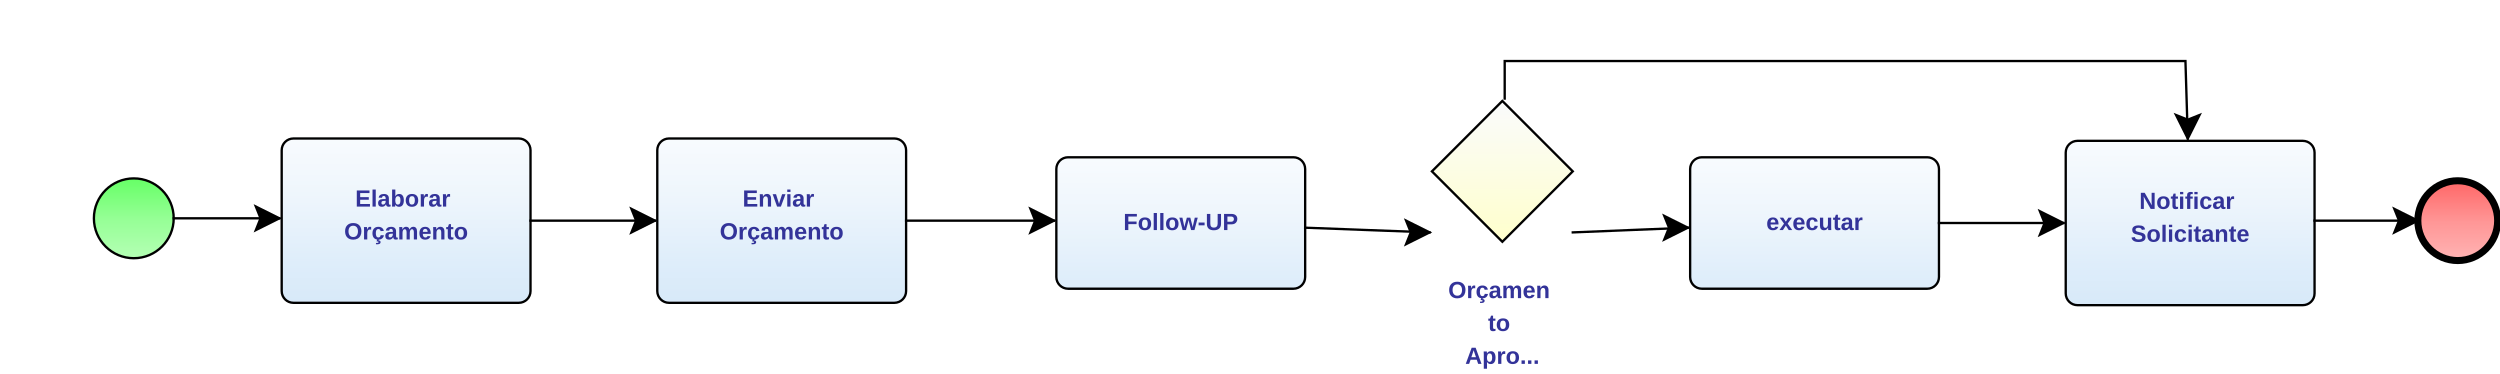
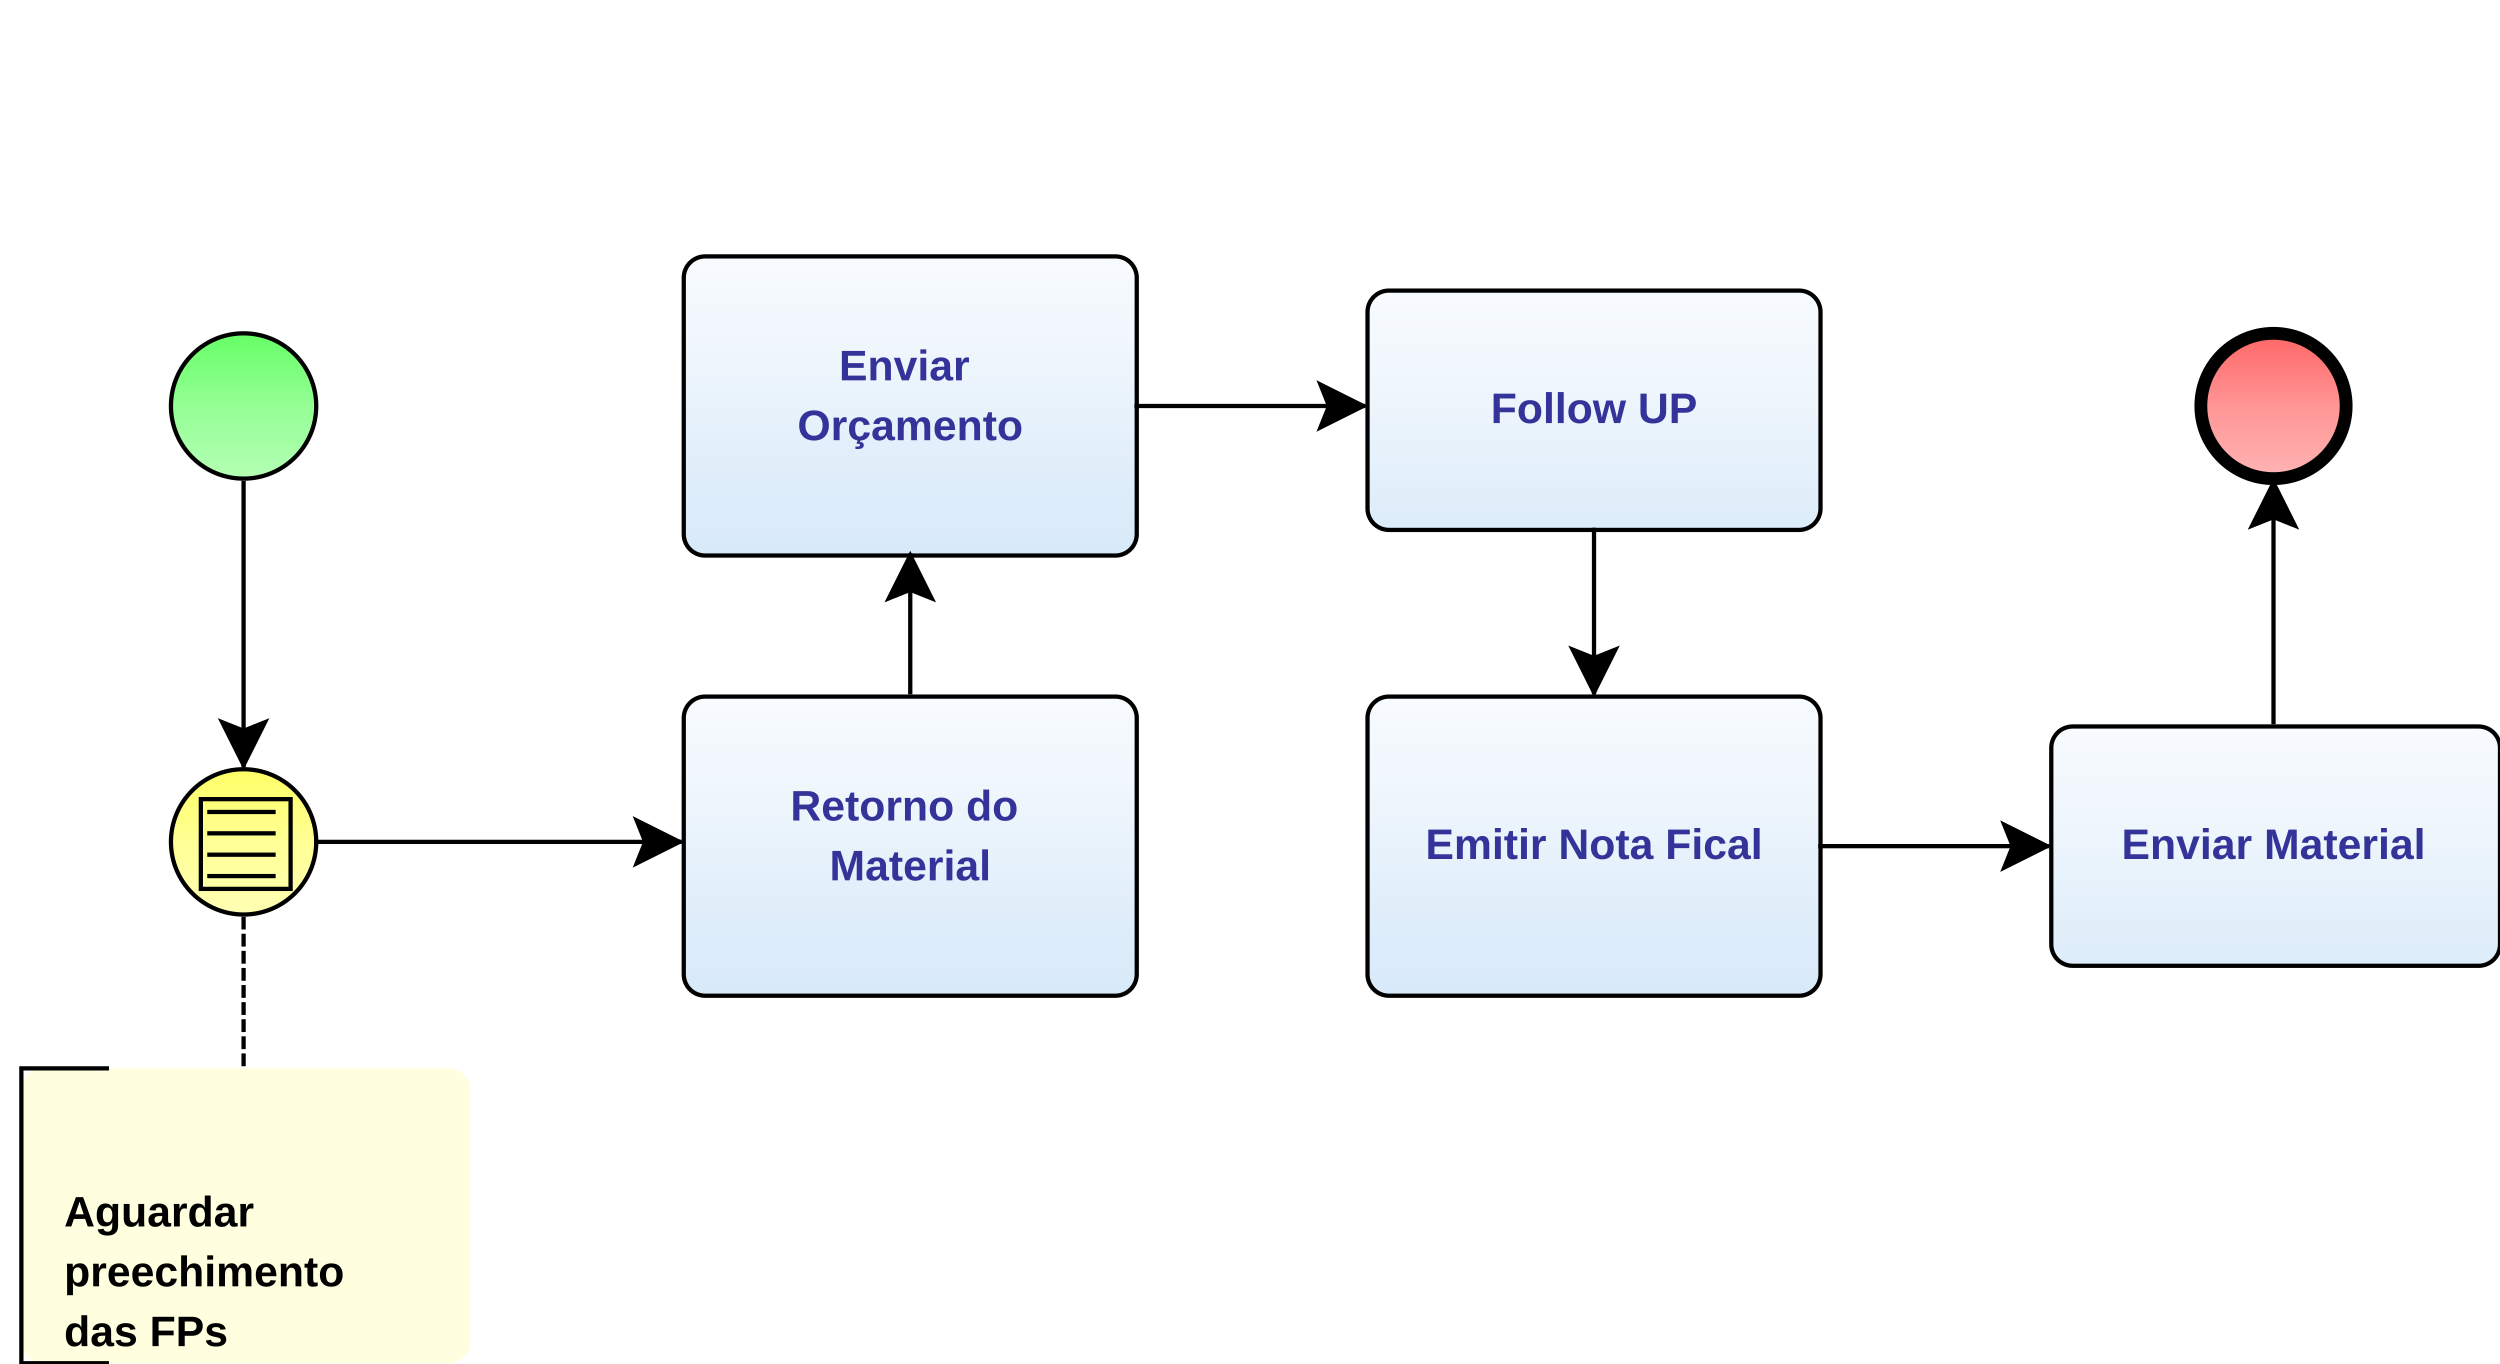
- <svg xmlns="http://www.w3.org/2000/svg" xmlns:xlink="http://www.w3.org/1999/xlink" style="stroke-dasharray:none; shape-rendering:auto; font-family:'Arial'; text-rendering:auto; fill-opacity:1; color-interpolation:auto; color-rendering:auto; font-size:12; fill:black; stroke:black; image-rendering:auto; stroke-miterlimit:10; stroke-linecap:square; stroke-linejoin:miter; font-style:normal; stroke-width:1; stroke-dashoffset:0; font-weight:normal; stroke-opacity:1;" contentScriptType="text/ecmascript" preserveAspectRatio="xMidYMid meet" zoomAndPan="magnify" version="1.0" contentStyleType="text/css" xml:xlink="http://www.w3.org/1999/xlink" width="1065" height="159">
+ <svg xmlns="http://www.w3.org/2000/svg" xmlns:xlink="http://www.w3.org/1999/xlink" style="stroke-dasharray:none; shape-rendering:auto; font-family:'Arial'; text-rendering:auto; fill-opacity:1; color-interpolation:auto; color-rendering:auto; font-size:12; fill:black; stroke:black; image-rendering:auto; stroke-miterlimit:10; stroke-linecap:square; stroke-linejoin:miter; font-style:normal; stroke-width:1; stroke-dashoffset:0; font-weight:normal; stroke-opacity:1;" contentScriptType="text/ecmascript" preserveAspectRatio="xMidYMid meet" zoomAndPan="magnify" version="1.0" contentStyleType="text/css" xml:xlink="http://www.w3.org/1999/xlink" width="585" height="319">
  <g sequence="1">
-     <ellipse cx="57" cy="93" rx="17" ry="17" stroke-width="1" style="fill:url(#linearGradient66FF6696FF96B6FFB6_657912);" stroke="336633" />
+     <ellipse cx="57" cy="95" rx="17" ry="17" stroke-width="1" style="fill:url(#linearGradient66FF6696FF96B6FFB6_21601198);" stroke="336633" />
  </g>
-   <g sequence="2">
-     <rect x="120" y="59" width="106" height="70" ry="5" rx="5" style="fill:url(#linearGradientF8FBFEEDF5FCDEEDFAD4E7F8E2E5E9_31526613);" stroke="191970" />
+   <g sequence="7">
+     <ellipse cx="532" cy="95" rx="17" ry="17" stroke-width="3" style="fill:url(#linearGradientFF6666FF9696FFB6B6_26112311);" stroke="993333" />
  </g>
-   <g componentSequence="2">
-     <text x="173" y="74" text-anchor="middle" style="font-weight:bold;font-size:10px;stroke:none; fill:#333399">
-       <tspan dy="14" x="173">Elaborar</tspan>
-       <tspan dy="14" x="173">Orçamento</tspan>
+   <g sequence="8">
+     <rect x="160" y="163" width="106" height="70" ry="5" rx="5" style="fill:url(#linearGradientF8FBFEEDF5FCDEEDFAD4E7F8E2E5E9_28438750);" stroke="191970" />
+   </g>
+   <g componentSequence="8">
+     <text x="213" y="178" text-anchor="middle" style="font-weight:bold;font-size:10px;stroke:none; fill:#333399">
+       <tspan dy="14" x="213">Retorno do</tspan>
+       <tspan dy="14" x="213">Material</tspan>
    </text>
  </g>
-   <g sequence="3">
-     <rect x="280" y="59" width="106" height="70" ry="5" rx="5" style="fill:url(#linearGradientF8FBFEEDF5FCDEEDFAD4E7F8E2E5E9_30574368);" stroke="191970" />
+   <g sequence="9">
+     <ellipse cx="57" cy="197" rx="17" ry="17" stroke-width="1" style="fill:url(#linearGradientFFFF66FFFF96FFFFB6_11762444);" stroke="999900" />
  </g>
-   <g componentSequence="3">
-     <text x="333" y="74" text-anchor="middle" style="font-weight:bold;font-size:10px;stroke:none; fill:#333399">
-       <tspan dy="14" x="333">Enviar</tspan>
-       <tspan dy="14" x="333">Orçamento</tspan>
+   <g sequence="9">
+     <rect x="47" y="187" width="21" height="21" ry="0" rx="0" style="stroke:#000000; fill:none" />
+   </g>
+   <g sequence="9">
+     <path style="fill:none; stroke-width:1; stroke:#000000;" d="M49.0 190.0 L64.0 190.0" />
+   </g>
+   <g sequence="9">
+     <path style="fill:none; stroke-width:1; stroke:#000000;" d="M49.0 195.0 L64.0 195.0" />
+   </g>
+   <g sequence="9">
+     <path style="fill:none; stroke-width:1; stroke:#000000;" d="M49.0 200.0 L64.0 200.0" />
+   </g>
+   <g sequence="9">
+     <path style="fill:none; stroke-width:1; stroke:#000000;" d="M49.0 205.0 L64.0 205.0" />
+   </g>
+   <g sequence="12">
+     <rect x="160" y="60" width="106" height="70" ry="5" rx="5" style="fill:url(#linearGradientF8FBFEEDF5FCDEEDFAD4E7F8E2E5E9_30148959);" stroke="191970" />
+   </g>
+   <g componentSequence="12">
+     <text x="213" y="75" text-anchor="middle" style="font-weight:bold;font-size:10px;stroke:none; fill:#333399">
+       <tspan dy="14" x="213">Enviar</tspan>
+       <tspan dy="14" x="213">Orçamento</tspan>
    </text>
  </g>
-   <g sequence="4">
-     <rect x="450" y="67" width="106" height="56" ry="5" rx="5" style="fill:url(#linearGradientF8FBFEEDF5FCDEEDFAD4E7F8E2E5E9_30094199);" stroke="191970" />
+   <g sequence="14">
+     <rect x="320" y="68" width="106" height="56" ry="5" rx="5" style="fill:url(#linearGradientF8FBFEEDF5FCDEEDFAD4E7F8E2E5E9_26335192);" stroke="191970" />
  </g>
-   <g componentSequence="4">
-     <text x="503" y="84" text-anchor="middle" style="font-weight:bold;font-size:10px;stroke:none; fill:#333399">
-       <tspan dy="14" x="503">Follow-UP</tspan>
+   <g componentSequence="14">
+     <text x="373" y="85" text-anchor="middle" style="font-weight:bold;font-size:10px;stroke:none; fill:#333399">
+       <tspan dy="14" x="373">Follow UP</tspan>
    </text>
  </g>
-   <g sequence="5">
-     <rect x="720" y="67" width="106" height="56" ry="5" rx="5" style="fill:url(#linearGradientF8FBFEEDF5FCDEEDFAD4E7F8E2E5E9_20889599);" stroke="191970" />
+   <g sequence="15">
+     <rect x="320" y="163" width="106" height="70" ry="5" rx="5" style="fill:url(#linearGradientF8FBFEEDF5FCDEEDFAD4E7F8E2E5E9_17103668);" stroke="191970" />
  </g>
-   <g componentSequence="5">
-     <text x="773" y="84" text-anchor="middle" style="font-weight:bold;font-size:10px;stroke:none; fill:#333399">
-       <tspan dy="14" x="773">executar</tspan>
+   <g componentSequence="15">
+     <text x="373" y="187" text-anchor="middle" style="font-weight:bold;font-size:10px;stroke:none; fill:#333399">
+       <tspan dy="14" x="373">Emitir Nota Fical</tspan>
    </text>
  </g>
-   <g sequence="6">
-     <rect x="880" y="60" width="106" height="70" ry="5" rx="5" style="fill:url(#linearGradientF8FBFEEDF5FCDEEDFAD4E7F8E2E5E9_11704363);" stroke="191970" />
+   <g sequence="19">
+     <rect x="480" y="170" width="105" height="56" ry="5" rx="5" style="fill:url(#linearGradientF8FBFEEDF5FCDEEDFAD4E7F8E2E5E9_10257475);" stroke="191970" />
  </g>
-   <g componentSequence="6">
-     <text x="933" y="75" text-anchor="middle" style="font-weight:bold;font-size:10px;stroke:none; fill:#333399">
-       <tspan dy="14" x="933">Notificar</tspan>
-       <tspan dy="14" x="933">Solicitante</tspan>
+   <g componentSequence="19">
+     <text x="532" y="187" text-anchor="middle" style="font-weight:bold;font-size:10px;stroke:none; fill:#333399">
+       <tspan dy="14" x="532">Enviar Material</tspan>
    </text>
  </g>
-   <g sequence="7">
-     <ellipse cx="1047" cy="94" rx="17" ry="17" stroke-width="3" style="fill:url(#linearGradientFF6666FF9696FFB6B6_24961370);" stroke="993333" />
-   </g>
-   <g sequence="14">
-     <polygon points=" 610 73 640 43 670 73 640 103 610 73" style="fill:url(#linearGradientFAFBFCFFFFCC_24128457);" stroke="000000" />
-   </g>
-   <g componentSequence="14">
-     <text x="640" y="113" text-anchor="middle" style="font-weight:bold;font-size:10px;stroke:none; fill:#333399">
-       <tspan dy="14" x="640">Orçamen</tspan>
-       <tspan dy="14" x="640">to</tspan>
-       <tspan dy="14" x="640">Apro...</tspan>
+   <rect x="5" y="250" width="105" height="69" ry="5" rx="5" style="stroke:none; fill:#FFFFE0" />
+   <g componentSequence="22">
+     <text x="15" y="273" text-anchor="left" style="font-weight:bold;font-size:10px;stroke:none; fill:#000000">
+       <tspan dy="14" x="15">Aguardar</tspan>
+       <tspan dy="14" x="15">preechimento</tspan>
+       <tspan dy="14" x="15">das FPs</tspan>
    </text>
  </g>
-   <g componentSequence="8">
-     <text x="107" y="93" style="font-size:10px;font-weight:none;stroke:none; fill:#333399" text-anchor="left" />
+   <path style="fill:none; stroke-width:1; stroke:#000000;" d="M25.0 250.0 L5.0 250.0 L5.0 319.0 L25.0 319.0" />
+   <g componentSequence="10">
+     <text x="67" y="146" style="font-size:10px;font-weight:none;stroke:none; fill:#333399" text-anchor="left" />
  </g>
-   <g componentSequence="9">
-     <text x="263" y="94" style="font-size:10px;font-weight:none;stroke:none; fill:#333399" text-anchor="left" />
+   <g componentSequence="11">
+     <text x="127" y="197" style="font-size:10px;font-weight:none;stroke:none; fill:#333399" text-anchor="left" />
  </g>
-   <g componentSequence="10">
-     <text x="428" y="94" style="font-size:10px;font-weight:none;stroke:none; fill:#333399" text-anchor="left" />
-   </g>
-   <g componentSequence="12">
-     <text x="863" y="95" style="font-size:10px;font-weight:none;stroke:none; fill:#333399" text-anchor="left" />
+   <g componentSequence="20">
+     <text x="463" y="198" style="font-size:10px;font-weight:none;stroke:none; fill:#333399" text-anchor="left" />
  </g>
  <g componentSequence="13">
-     <text x="1018" y="94" style="font-size:10px;font-weight:none;stroke:none; fill:#333399" text-anchor="left" />
+     <text x="223" y="146" style="font-size:10px;font-weight:none;stroke:none; fill:#333399" text-anchor="left" />
  </g>
-   <g componentSequence="15">
-     <text x="805" y="26" style="font-size:10px;font-weight:none;stroke:none; fill:#333399" text-anchor="left" />
+   <g componentSequence="21">
+     <text x="542" y="141" style="font-size:10px;font-weight:none;stroke:none; fill:#333399" text-anchor="left" />
  </g>
  <g componentSequence="16">
-     <text x="705" y="98" style="font-size:10px;font-weight:none;stroke:none; fill:#333399" text-anchor="left" />
+     <text x="303" y="95" style="font-size:10px;font-weight:none;stroke:none; fill:#333399" text-anchor="left" />
  </g>
  <g componentSequence="17">
-     <text x="593" y="98" style="font-size:10px;font-weight:none;stroke:none; fill:#333399" text-anchor="left" />
+     <text x="383" y="143" style="font-size:10px;font-weight:none;stroke:none; fill:#333399" text-anchor="left" />
  </g>
-   <path style="fill:none; stroke:#000000;stroke-width:1" d="M74.0 93.0 L119.0 93.0" />
-   <polygon style="fill:#000000; stroke:#000000;" points=" 109 88 119 93 109 98 111 93" />
-   <path style="fill:none; stroke:#000000;stroke-width:1" d="M226.0 94.0 L279.0 94.0" />
-   <polygon style="fill:#000000; stroke:#000000;" points=" 269 89 279 94 269 99 271 94" />
-   <path style="fill:none; stroke:#000000;stroke-width:1" d="M386.0 94.0 L449.0 94.0" />
-   <polygon style="fill:#000000; stroke:#000000;" points=" 439 89 449 94 439 99 441 94" />
-   <path style="fill:none; stroke:#000000;stroke-width:1" d="M556.0 97.0 L609.0 99.0" />
-   <polygon style="fill:#000000; stroke:#000000;" points=" 599 94 609 99 599 104 601 99" />
-   <path style="fill:none; stroke:#000000;stroke-width:1" d="M826.0 95.0 L879.0 95.0" />
-   <polygon style="fill:#000000; stroke:#000000;" points=" 869 90 879 95 869 100 871 95" />
-   <path style="fill:none; stroke:#000000;stroke-width:1" d="M670.0 99.0 L719.0 97.0" />
-   <polygon style="fill:#000000; stroke:#000000;" points=" 709 92 719 97 709 102 711 97" />
-   <path style="fill:none; stroke:#000000;stroke-width:1" d="M986.0 94.0 L1030.0 94.0" />
-   <polygon style="fill:#000000; stroke:#000000;" points=" 1020 89 1030 94 1020 99 1022 94" />
-   <path style="fill:none; stroke:#000000;stroke-width:1" d="M641.0 42.0 L641.0 26.0 L786.0 26.0 L931.0 26.0 L932.0 59.0" />
-   <polygon style="fill:#000000; stroke:#000000;" points=" 937 49 932 59 927 49 932 51" />
+   <g componentSequence="23">
+     <text x="67" y="232" style="font-size:10px;font-weight:none;stroke:none; fill:#333399" text-anchor="left" />
+   </g>
+   <path style="fill:none; stroke:#000000;stroke-width:1" d="M57.0 113.0 L57.0 179.0" />
+   <polygon style="fill:#000000; stroke:#000000;" points=" 62 169 57 179 52 169 57 171" />
+   <path style="fill:none; stroke:#000000;stroke-width:1" d="M213.0 162.0 L213.0 130.0" />
+   <polygon style="fill:#000000; stroke:#000000;" points=" 208 140 213 130 218 140 213 138" />
+   <path style="fill:none; stroke:#000000;stroke-width:1" d="M74.0 197.0 L159.0 197.0" />
+   <polygon style="fill:#000000; stroke:#000000;" points=" 149 192 159 197 149 202 151 197" />
+   <path style="fill:none; stroke:#000000;stroke-width:1" d="M266.0 95.0 L319.0 95.0" />
+   <polygon style="fill:#000000; stroke:#000000;" points=" 309 90 319 95 309 100 311 95" />
+   <path style="fill:none; stroke:#000000;stroke-width:1" d="M373.0 124.0 L373.0 162.0" />
+   <polygon style="fill:#000000; stroke:#000000;" points=" 378 152 373 162 368 152 373 154" />
+   <path style="fill:none; stroke:#000000;stroke-width:1" d="M426.0 198.0 L479.0 198.0" />
+   <polygon style="fill:#000000; stroke:#000000;" points=" 469 193 479 198 469 203 471 198" />
+   <path style="fill:none; stroke:#000000;stroke-width:1" d="M532.0 169.0 L532.0 113.0" />
+   <polygon style="fill:#000000; stroke:#000000;" points=" 527 123 532 113 537 123 532 121" />
+   <path style="fill:none; stroke:#000000;stroke-dasharray:2" d="M57.0 249.0 L57.0 215.0" />
  <defs>
-     <linearGradient xlink:href="#linearGradient66FF6696FF96B6FFB6" id="linearGradient66FF6696FF96B6FFB6_657912" x1="0" y1="76.0" x2="0" y2="111.0" gradientUnits="userSpaceOnUse" xlink:type="simple" xlink:actuate="onLoad" xlink:show="other" />
+     <linearGradient xlink:href="#linearGradient66FF6696FF96B6FFB6" id="linearGradient66FF6696FF96B6FFB6_21601198" x1="0" y1="78.0" x2="0" y2="113.0" gradientUnits="userSpaceOnUse" xlink:type="simple" xlink:actuate="onLoad" xlink:show="other" />
    <linearGradient id="linearGradient66FF6696FF96B6FFB6">
      <stop style="stop-color:#66FF66;stop-opacity:1;" offset="0.0" id="stop66FF66" />
      <stop style="stop-color:#96FF96;stop-opacity:1;" offset="0.5" id="stop96FF96" />
      <stop style="stop-color:#B6FFB6;stop-opacity:1;" offset="1.0" id="stopB6FFB6" />
    </linearGradient>
-     <linearGradient xlink:href="#linearGradientF8FBFEEDF5FCDEEDFAD4E7F8E2E5E9" id="linearGradientF8FBFEEDF5FCDEEDFAD4E7F8E2E5E9_31526613" x1="0" y1="59.0" x2="0" y2="165.0" gradientUnits="userSpaceOnUse" xlink:type="simple" xlink:actuate="onLoad" xlink:show="other" />
+     <linearGradient xlink:href="#linearGradientFF6666FF9696FFB6B6" id="linearGradientFF6666FF9696FFB6B6_26112311" x1="0" y1="78.0" x2="0" y2="113.0" gradientUnits="userSpaceOnUse" xlink:type="simple" xlink:actuate="onLoad" xlink:show="other" />
+     <linearGradient id="linearGradientFF6666FF9696FFB6B6">
+       <stop style="stop-color:#FF6666;stop-opacity:1;" offset="0.0" id="stopFF6666" />
+       <stop style="stop-color:#FF9696;stop-opacity:1;" offset="0.5" id="stopFF9696" />
+       <stop style="stop-color:#FFB6B6;stop-opacity:1;" offset="1.0" id="stopFFB6B6" />
+     </linearGradient>
+     <linearGradient xlink:href="#linearGradientF8FBFEEDF5FCDEEDFAD4E7F8E2E5E9" id="linearGradientF8FBFEEDF5FCDEEDFAD4E7F8E2E5E9_28438750" x1="0" y1="163.0" x2="0" y2="269.0" gradientUnits="userSpaceOnUse" xlink:type="simple" xlink:actuate="onLoad" xlink:show="other" />
    <linearGradient id="linearGradientF8FBFEEDF5FCDEEDFAD4E7F8E2E5E9">
      <stop style="stop-color:#F8FBFE;stop-opacity:1;" offset="0.0" id="stopF8FBFE" />
      <stop style="stop-color:#EDF5FC;stop-opacity:1;" offset="0.25" id="stopEDF5FC" />
      <stop style="stop-color:#DEEDFA;stop-opacity:1;" offset="0.5" id="stopDEEDFA" />
      <stop style="stop-color:#D4E7F8;stop-opacity:1;" offset="0.75" id="stopD4E7F8" />
      <stop style="stop-color:#E2E5E9;stop-opacity:1;" offset="1.0" id="stopE2E5E9" />
    </linearGradient>
-     <linearGradient xlink:href="#linearGradientF8FBFEEDF5FCDEEDFAD4E7F8E2E5E9" id="linearGradientF8FBFEEDF5FCDEEDFAD4E7F8E2E5E9_30574368" x1="0" y1="59.0" x2="0" y2="165.0" gradientUnits="userSpaceOnUse" xlink:type="simple" xlink:actuate="onLoad" xlink:show="other" />
-     <linearGradient xlink:href="#linearGradientF8FBFEEDF5FCDEEDFAD4E7F8E2E5E9" id="linearGradientF8FBFEEDF5FCDEEDFAD4E7F8E2E5E9_30094199" x1="0" y1="67.0" x2="0" y2="173.0" gradientUnits="userSpaceOnUse" xlink:type="simple" xlink:actuate="onLoad" xlink:show="other" />
-     <linearGradient xlink:href="#linearGradientF8FBFEEDF5FCDEEDFAD4E7F8E2E5E9" id="linearGradientF8FBFEEDF5FCDEEDFAD4E7F8E2E5E9_20889599" x1="0" y1="67.0" x2="0" y2="173.0" gradientUnits="userSpaceOnUse" xlink:type="simple" xlink:actuate="onLoad" xlink:show="other" />
-     <linearGradient xlink:href="#linearGradientF8FBFEEDF5FCDEEDFAD4E7F8E2E5E9" id="linearGradientF8FBFEEDF5FCDEEDFAD4E7F8E2E5E9_11704363" x1="0" y1="60.0" x2="0" y2="166.0" gradientUnits="userSpaceOnUse" xlink:type="simple" xlink:actuate="onLoad" xlink:show="other" />
-     <linearGradient xlink:href="#linearGradientFF6666FF9696FFB6B6" id="linearGradientFF6666FF9696FFB6B6_24961370" x1="0" y1="77.0" x2="0" y2="112.0" gradientUnits="userSpaceOnUse" xlink:type="simple" xlink:actuate="onLoad" xlink:show="other" />
-     <linearGradient id="linearGradientFF6666FF9696FFB6B6">
-       <stop style="stop-color:#FF6666;stop-opacity:1;" offset="0.0" id="stopFF6666" />
-       <stop style="stop-color:#FF9696;stop-opacity:1;" offset="0.5" id="stopFF9696" />
-       <stop style="stop-color:#FFB6B6;stop-opacity:1;" offset="1.0" id="stopFFB6B6" />
+     <linearGradient xlink:href="#linearGradientFFFF66FFFF96FFFFB6" id="linearGradientFFFF66FFFF96FFFFB6_11762444" x1="0" y1="180.0" x2="0" y2="215.0" gradientUnits="userSpaceOnUse" xlink:type="simple" xlink:actuate="onLoad" xlink:show="other" />
+     <linearGradient id="linearGradientFFFF66FFFF96FFFFB6">
+       <stop style="stop-color:#FFFF66;stop-opacity:1;" offset="0.0" id="stopFFFF66" />
+       <stop style="stop-color:#FFFF96;stop-opacity:1;" offset="0.5" id="stopFFFF96" />
+       <stop style="stop-color:#FFFFB6;stop-opacity:1;" offset="1.0" id="stopFFFFB6" />
    </linearGradient>
-     <linearGradient xlink:href="#linearGradientFAFBFCFFFFCC" id="linearGradientFAFBFCFFFFCC_24128457" x1="0" y1="43.0" x2="0" y2="103.0" gradientUnits="userSpaceOnUse" xlink:type="simple" xlink:actuate="onLoad" xlink:show="other" />
-     <linearGradient id="linearGradientFAFBFCFFFFCC">
-       <stop style="stop-color:#FAFBFC;stop-opacity:1;" offset="0.0" id="stopFAFBFC" />
-       <stop style="stop-color:#FFFFCC;stop-opacity:1;" offset="1.0" id="stopFFFFCC" />
-     </linearGradient>
+     <linearGradient xlink:href="#linearGradientF8FBFEEDF5FCDEEDFAD4E7F8E2E5E9" id="linearGradientF8FBFEEDF5FCDEEDFAD4E7F8E2E5E9_30148959" x1="0" y1="60.0" x2="0" y2="166.0" gradientUnits="userSpaceOnUse" xlink:type="simple" xlink:actuate="onLoad" xlink:show="other" />
+     <linearGradient xlink:href="#linearGradientF8FBFEEDF5FCDEEDFAD4E7F8E2E5E9" id="linearGradientF8FBFEEDF5FCDEEDFAD4E7F8E2E5E9_26335192" x1="0" y1="68.0" x2="0" y2="174.0" gradientUnits="userSpaceOnUse" xlink:type="simple" xlink:actuate="onLoad" xlink:show="other" />
+     <linearGradient xlink:href="#linearGradientF8FBFEEDF5FCDEEDFAD4E7F8E2E5E9" id="linearGradientF8FBFEEDF5FCDEEDFAD4E7F8E2E5E9_17103668" x1="0" y1="163.0" x2="0" y2="269.0" gradientUnits="userSpaceOnUse" xlink:type="simple" xlink:actuate="onLoad" xlink:show="other" />
+     <linearGradient xlink:href="#linearGradientF8FBFEEDF5FCDEEDFAD4E7F8E2E5E9" id="linearGradientF8FBFEEDF5FCDEEDFAD4E7F8E2E5E9_10257475" x1="0" y1="170.0" x2="0" y2="275.0" gradientUnits="userSpaceOnUse" xlink:type="simple" xlink:actuate="onLoad" xlink:show="other" />
  </defs>
</svg>
